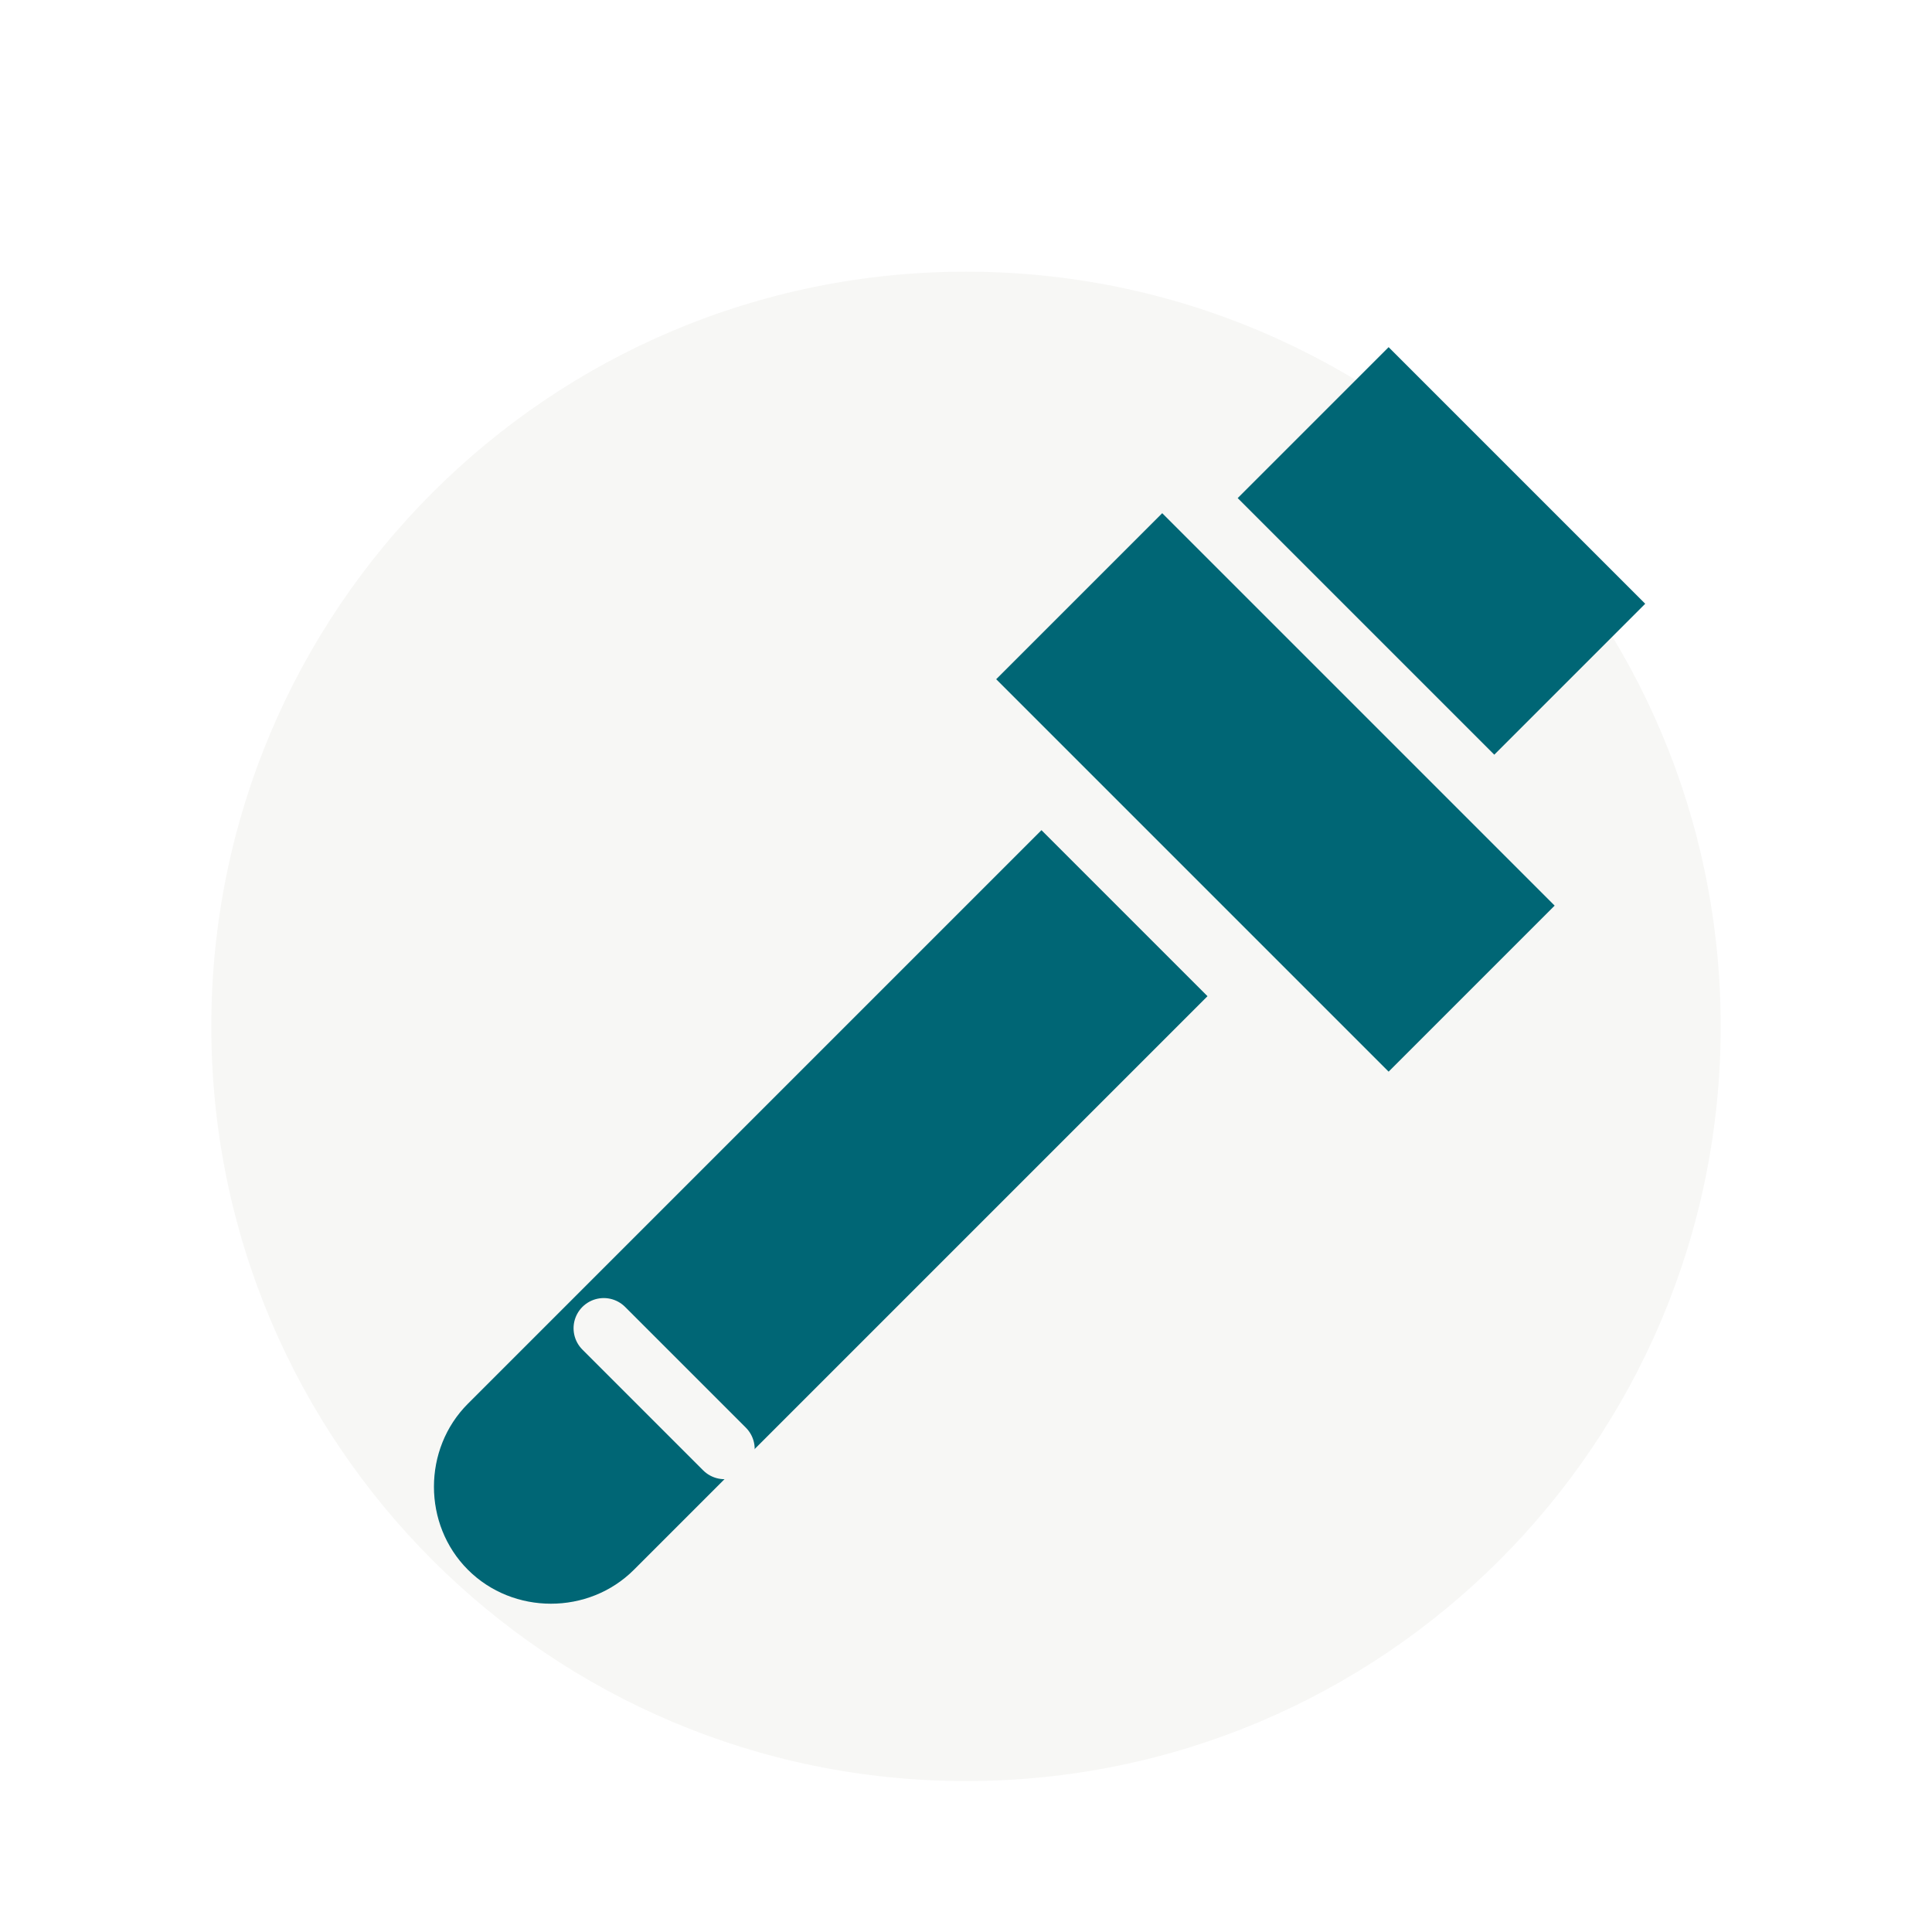
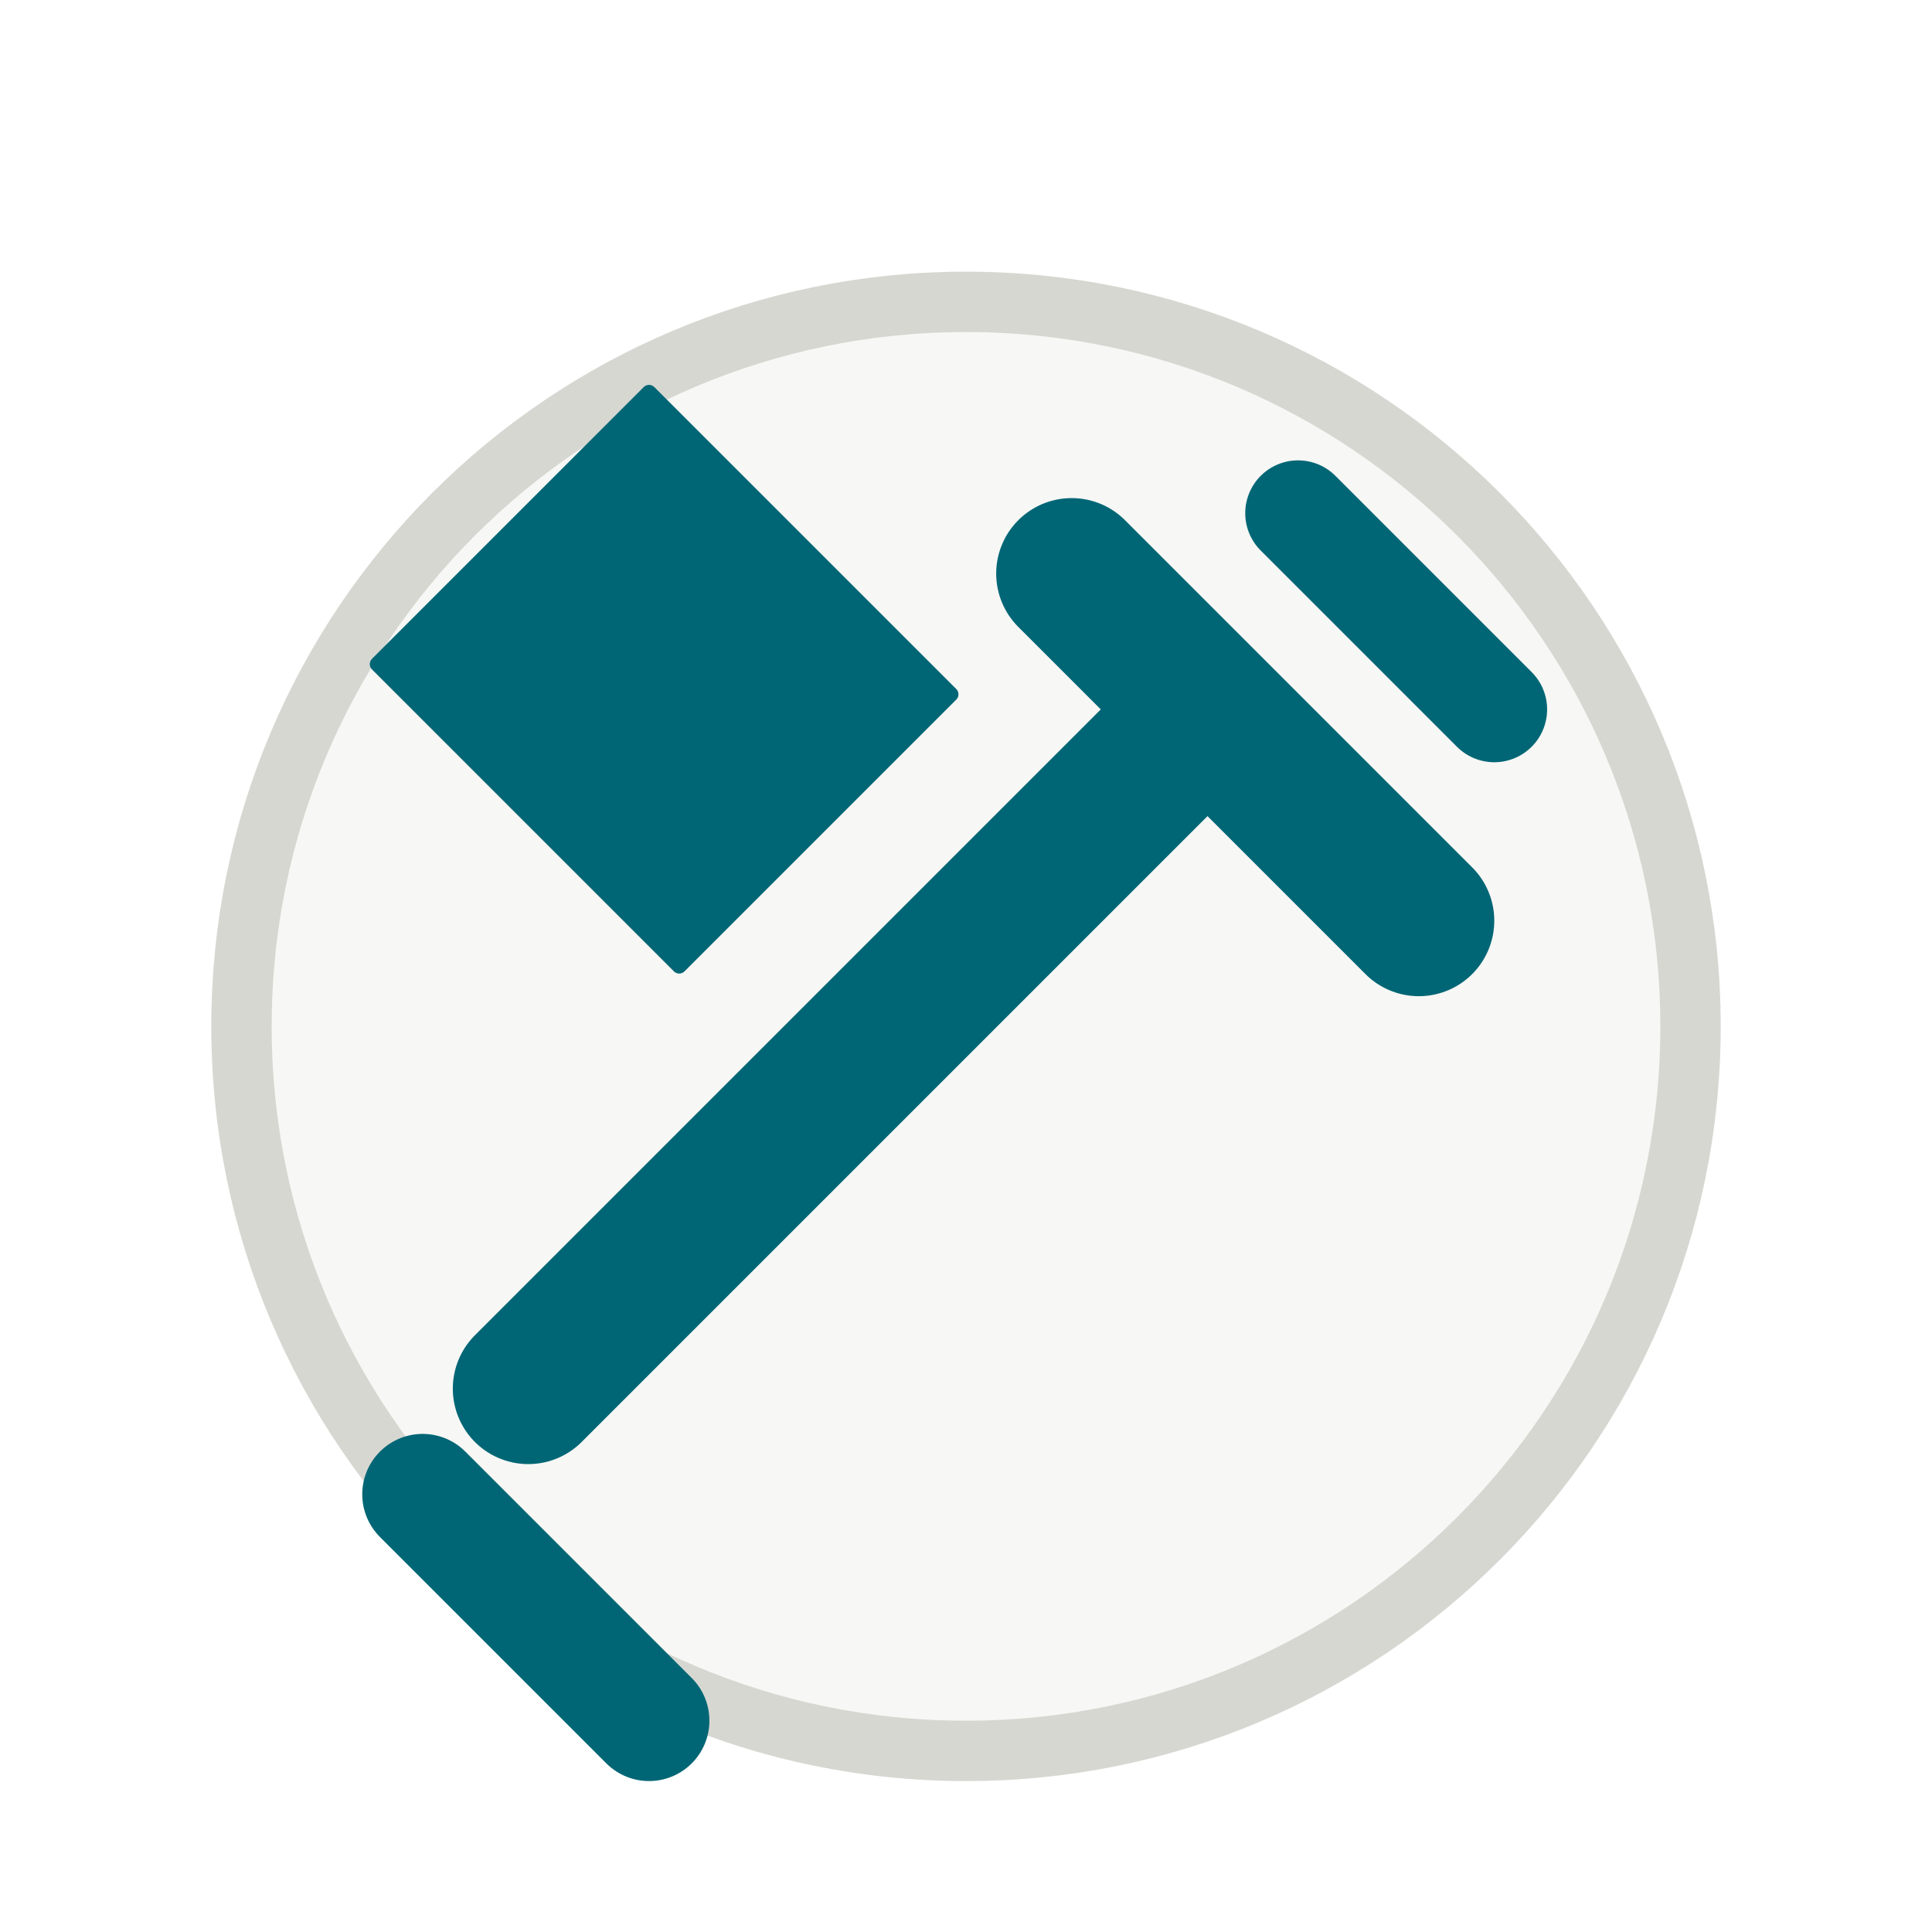
<svg xmlns="http://www.w3.org/2000/svg" viewBox="0 0 128 128">
  <style>svg{color:#006675}</style>
  <circle cx="64" cy="68" r="50" fill="#f7f7f5" />
-   <g transform="translate(0 4)">
-     <g fill="currentColor">
-       <path d="M31 89l38-38 11 11-38 38c-3 3-8 3-11 0s-3-8 0-11z" />
-       <path d="M66 41l11-11 26 26-11 11z" />
-       <path d="M82 29l10-10 17 17-10 10z" />
-       <path d="M40 84l8 8" fill="none" stroke="#f7f7f5" stroke-width="4" stroke-linecap="round" />
-     </g>
+   <circle cx="64" cy="68" r="48" fill="none" stroke="#d7d7d2" stroke-width="4" />
+   <g transform="translate(0 4)" fill="currentColor" stroke="currentColor" stroke-linecap="round" stroke-linejoin="round">
+     <path d="M35 88 77 46" fill="none" stroke-width="10" />
+     <path d="M71 34l23 23" fill="none" stroke-width="10" />
+     <path d="M86 30l13 13" fill="none" stroke-width="7" />
+     <path d="M28 95l15 15" fill="none" stroke-width="8" />
+     <path d="M25 40l18-18 20 20-18 18z" />
  </g>
</svg>
